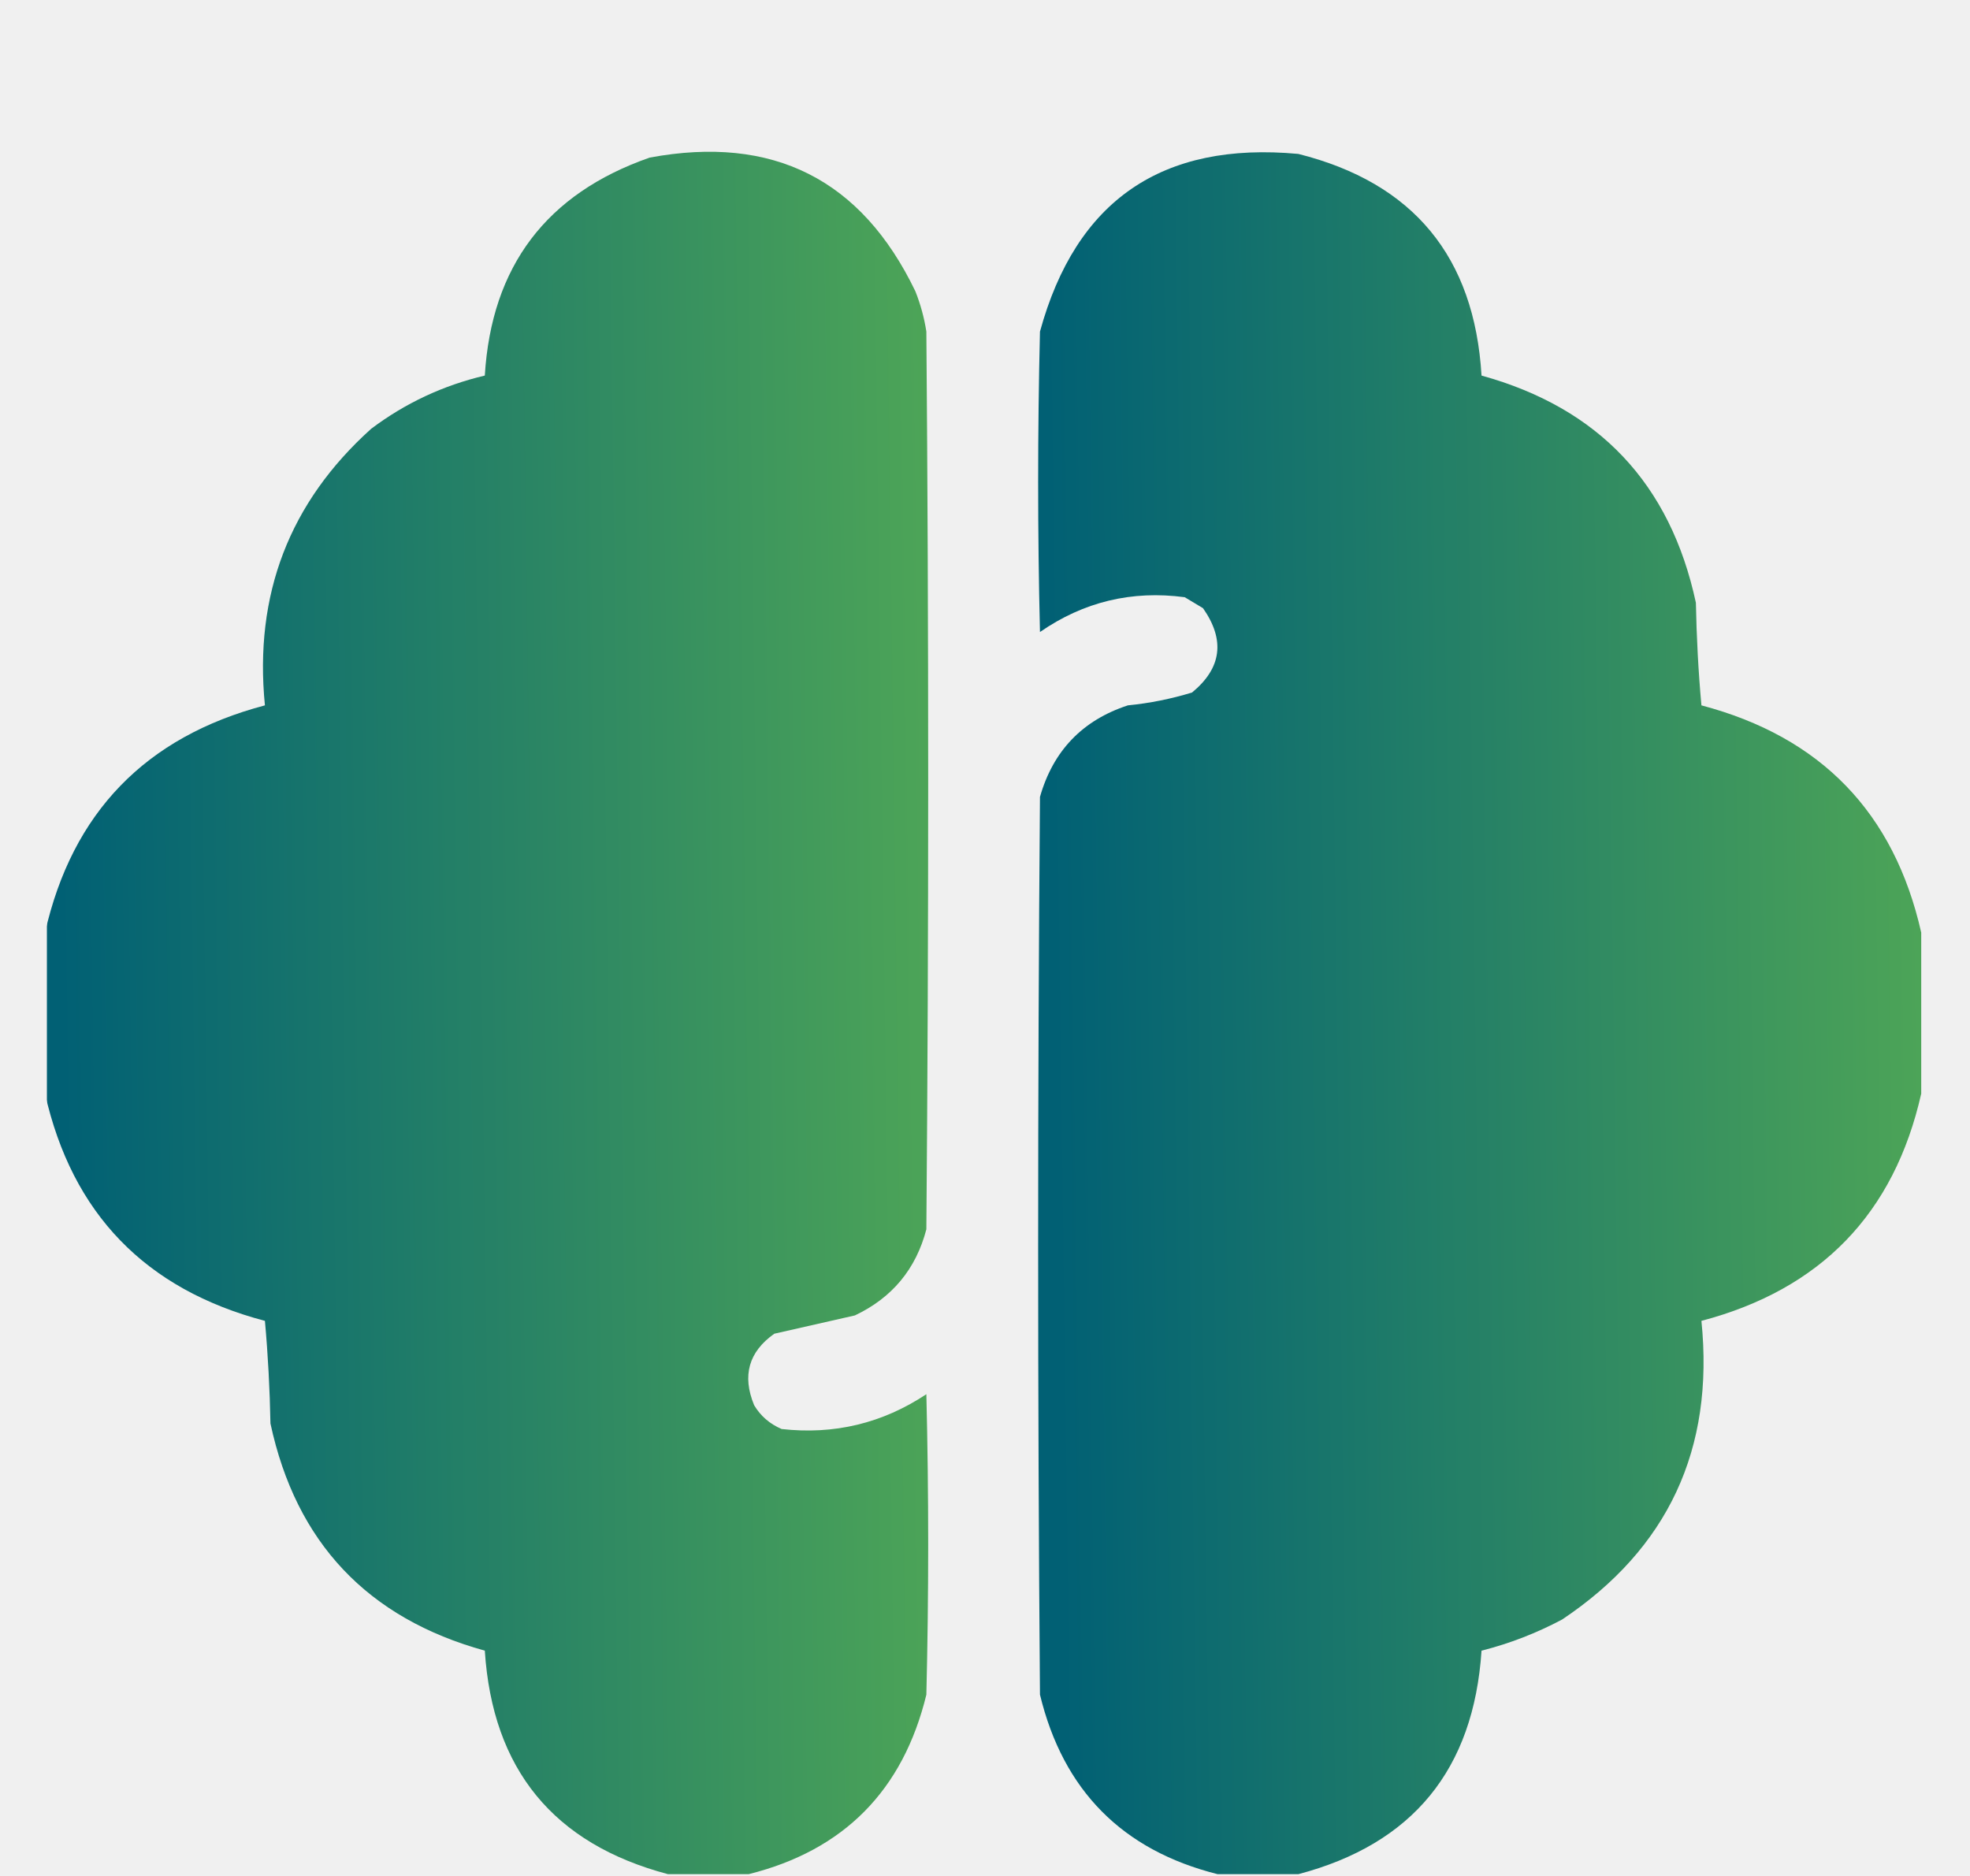
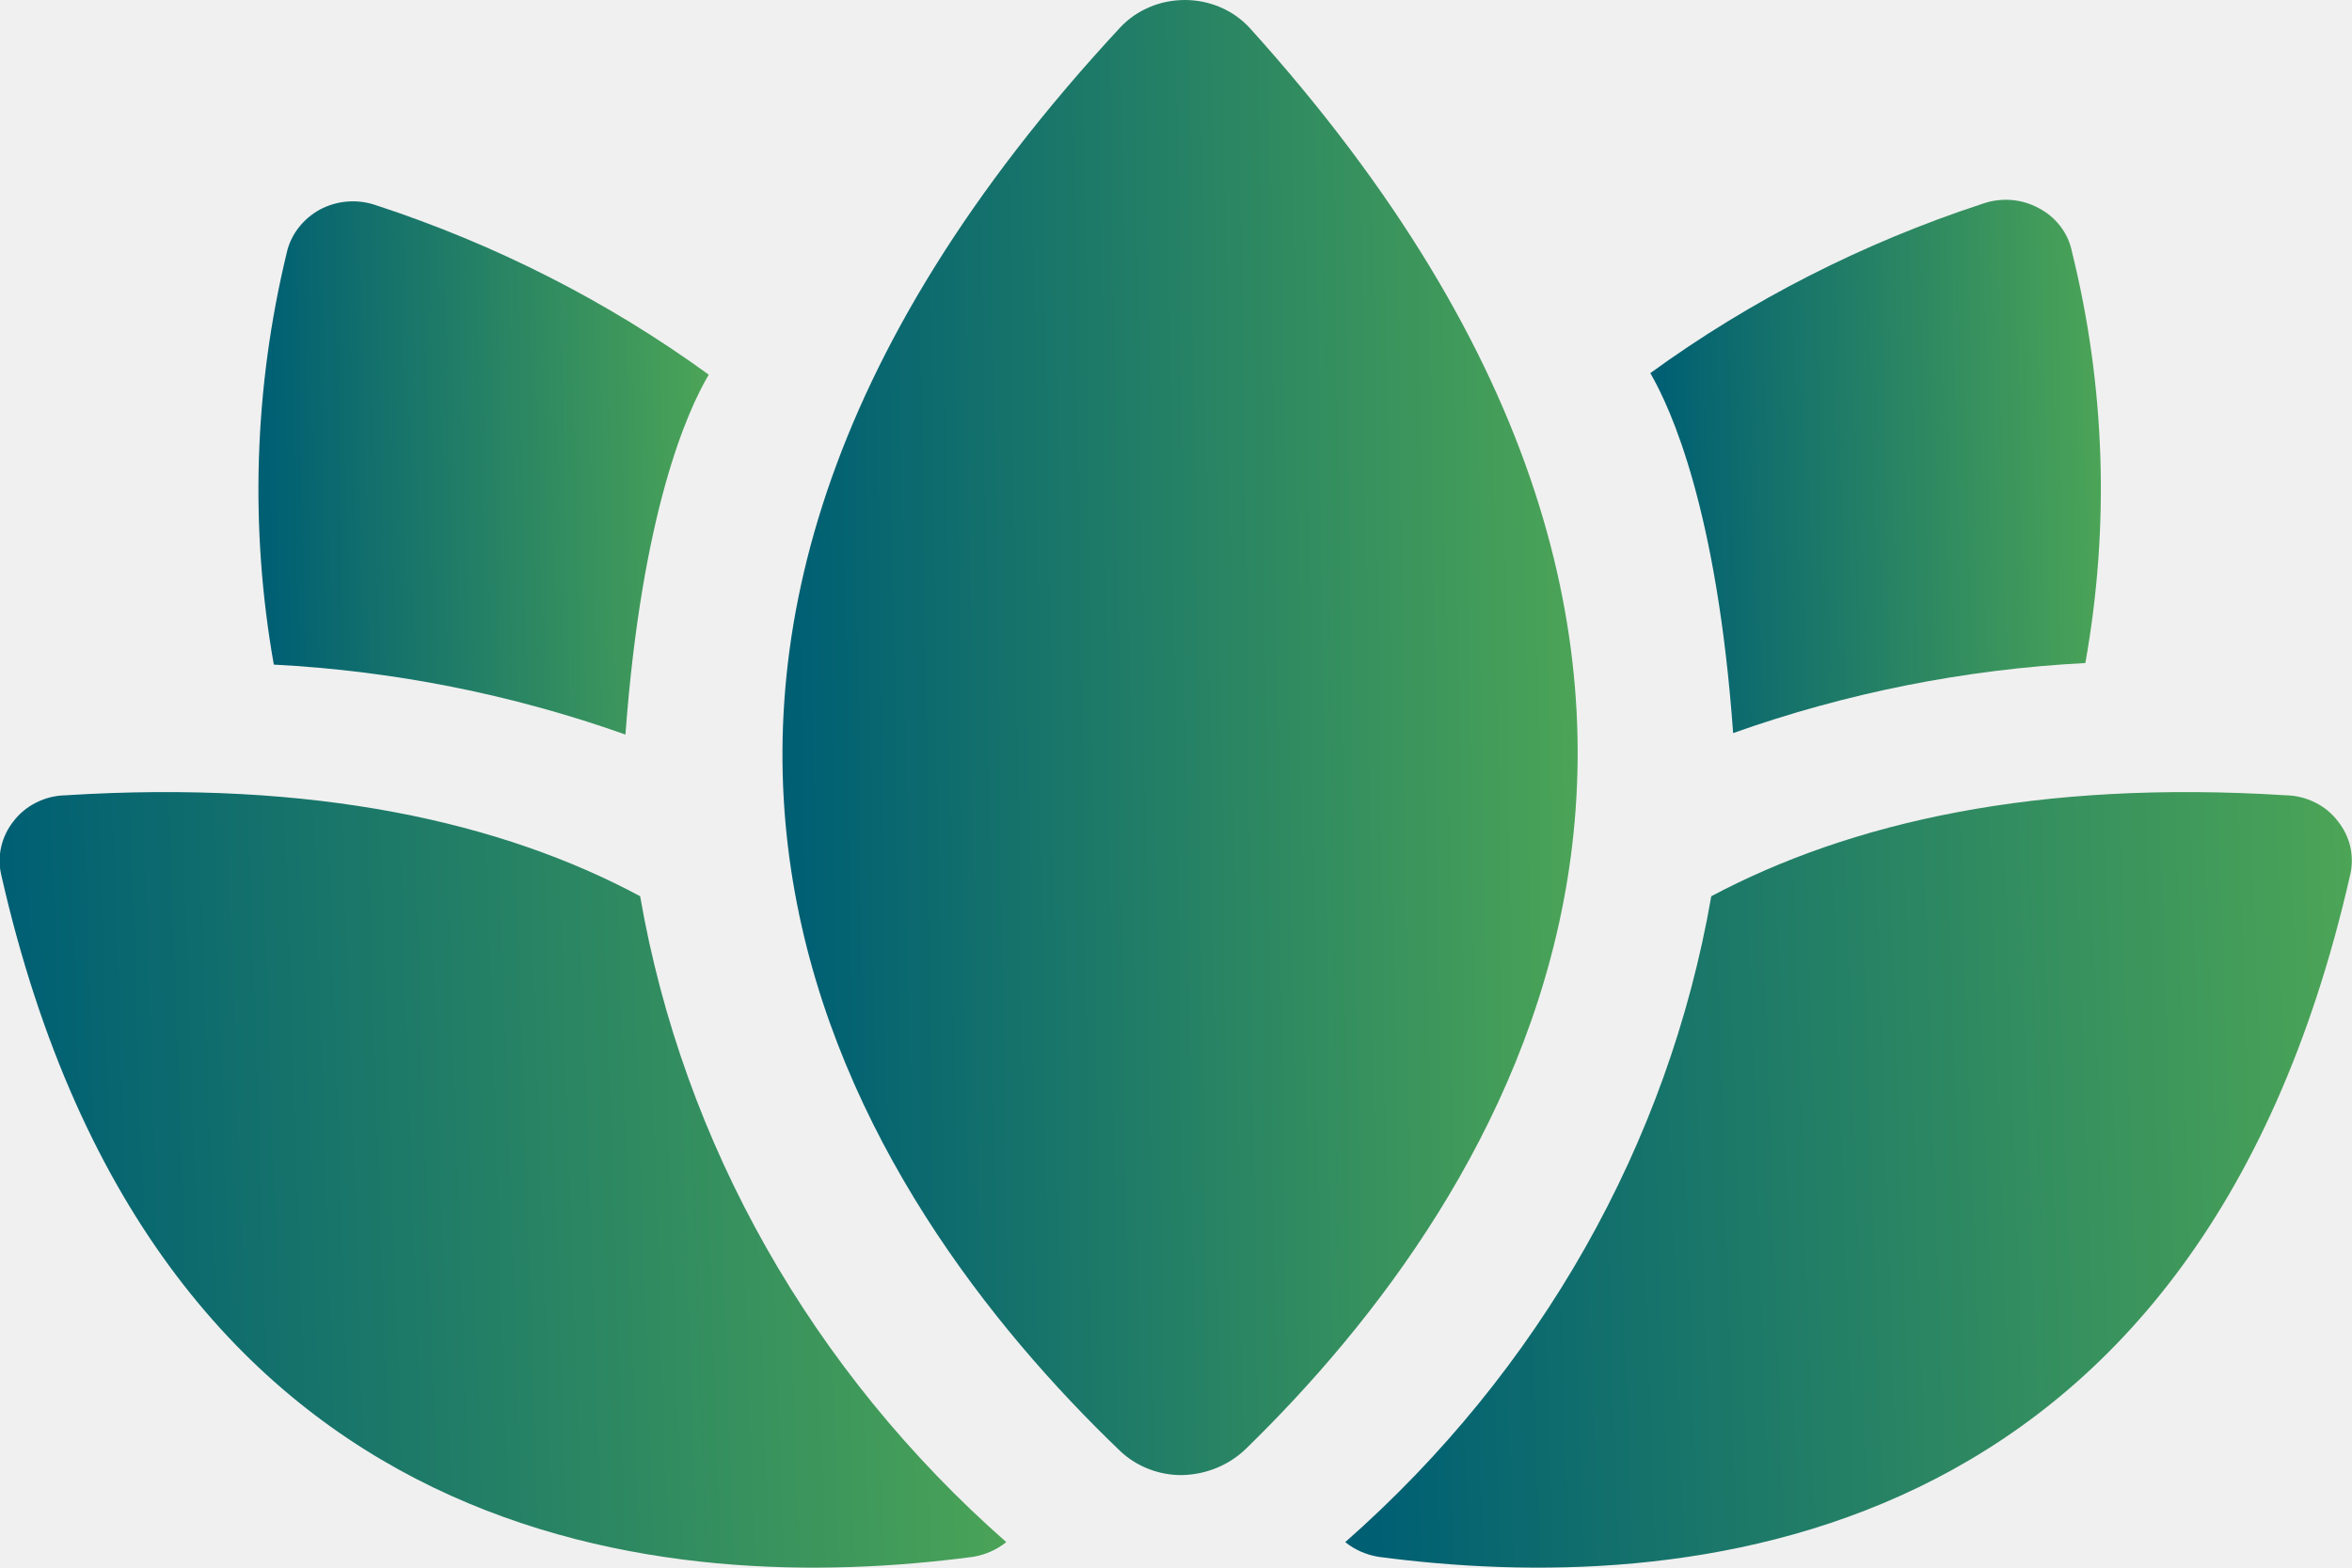
- <svg xmlns="http://www.w3.org/2000/svg" width="21" height="20" viewBox="0 0 21 20" fill="none">
-   <g clip-path="url(#clip0_4134_330227)">
-     <path opacity="0.993" fill-rule="evenodd" clip-rule="evenodd" d="M7.98 19.981C7.694 19.981 7.408 19.981 7.121 19.981C5.901 19.658 5.25 18.864 5.168 17.598C3.917 17.252 3.155 16.444 2.883 15.176C2.876 14.811 2.857 14.446 2.824 14.082C1.55 13.746 0.769 12.939 0.48 11.66C0.48 11.087 0.48 10.514 0.48 9.942C0.77 8.663 1.551 7.856 2.824 7.52C2.707 6.339 3.085 5.356 3.957 4.571C4.32 4.298 4.723 4.109 5.168 4.004C5.239 2.839 5.825 2.064 6.926 1.68C8.239 1.436 9.183 1.911 9.758 3.106C9.813 3.245 9.852 3.388 9.875 3.535C9.901 6.725 9.901 9.916 9.875 13.106C9.764 13.53 9.51 13.836 9.113 14.024C8.826 14.089 8.54 14.154 8.254 14.219C7.981 14.412 7.909 14.666 8.039 14.981C8.108 15.097 8.206 15.181 8.332 15.235C8.893 15.298 9.407 15.174 9.875 14.864C9.901 15.931 9.901 16.999 9.875 18.067C9.626 19.09 8.994 19.728 7.98 19.981Z" fill="url(#paint0_linear_4134_330227)" />
-     <path opacity="0.993" fill-rule="evenodd" clip-rule="evenodd" d="M20.48 9.942C20.48 10.514 20.48 11.087 20.48 11.66C20.191 12.939 19.41 13.746 18.137 14.082C18.276 15.45 17.781 16.511 16.652 17.266C16.379 17.411 16.093 17.522 15.793 17.598C15.709 18.866 15.058 19.66 13.84 19.981C13.553 19.981 13.267 19.981 12.98 19.981C11.964 19.726 11.333 19.088 11.086 18.067C11.06 14.876 11.06 11.686 11.086 8.496C11.226 8.005 11.538 7.679 12.023 7.52C12.257 7.497 12.484 7.451 12.707 7.383C13.023 7.123 13.062 6.824 12.824 6.484C12.759 6.445 12.694 6.406 12.629 6.367C12.065 6.292 11.551 6.416 11.086 6.738C11.06 5.671 11.06 4.603 11.086 3.535C11.469 2.137 12.387 1.506 13.84 1.641C15.066 1.949 15.717 2.737 15.793 4.004C17.044 4.35 17.806 5.158 18.078 6.426C18.085 6.791 18.104 7.156 18.137 7.52C19.41 7.856 20.191 8.663 20.48 9.942Z" fill="url(#paint1_linear_4134_330227)" />
-   </g>
+ <svg xmlns="http://www.w3.org/2000/svg" width="24" height="16" viewBox="0 0 24 16" fill="none">
+   <path d="M12.752 0.285C12.67 0.196 12.569 0.124 12.455 0.075C12.341 0.026 12.217 0 12.092 6.89326e-06C11.967 -0 11.843 0.024 11.729 0.073C11.616 0.121 11.514 0.191 11.431 0.28C5.217 6.973 8.789 12.276 11.431 14.81C11.514 14.888 11.611 14.95 11.72 14.992C11.828 15.034 11.943 15.056 12.06 15.055C12.308 15.05 12.543 14.953 12.715 14.785C15.331 12.236 18.782 6.963 12.752 0.285Z" fill="url(#paint0_linear_6080_11948)" />
+   <path d="M6.532 9.147C5.126 8.392 3.208 7.957 0.666 8.117C0.563 8.119 0.461 8.145 0.369 8.191C0.278 8.237 0.198 8.302 0.138 8.382C0.077 8.458 0.035 8.546 0.013 8.639C-0.009 8.732 -0.01 8.828 0.011 8.922C1.596 15.919 6.881 16.294 9.93 15.889C10.055 15.868 10.171 15.817 10.268 15.739C8.285 13.994 6.971 11.675 6.532 9.147Z" fill="url(#paint1_linear_6080_11948)" />
+   <path d="M17.462 9.147C18.884 8.392 20.786 7.957 23.328 8.117C23.432 8.119 23.533 8.145 23.625 8.191C23.717 8.237 23.796 8.302 23.856 8.382C23.917 8.458 23.96 8.546 23.982 8.639C24.003 8.732 24.004 8.828 23.983 8.922C22.398 15.919 17.114 16.294 14.065 15.889C13.94 15.868 13.823 15.817 13.727 15.739C15.71 13.994 17.024 11.675 17.462 9.147Z" fill="url(#paint2_linear_6080_11948)" />
+   <path d="M6.382 7.497C6.551 5.218 7.016 4.189 7.232 3.824C6.206 3.078 5.058 2.494 3.835 2.094C3.742 2.062 3.643 2.049 3.544 2.057C3.445 2.065 3.35 2.093 3.264 2.139C3.178 2.186 3.104 2.25 3.046 2.325C2.987 2.401 2.946 2.488 2.926 2.579C2.592 3.959 2.547 5.387 2.794 6.783C4.021 6.847 5.231 7.088 6.382 7.497Z" fill="url(#paint3_linear_6080_11948)" />
+   <path d="M21.141 2.564C21.122 2.471 21.082 2.384 21.023 2.308C20.965 2.232 20.89 2.169 20.803 2.124C20.717 2.077 20.622 2.049 20.523 2.041C20.424 2.034 20.325 2.046 20.232 2.079C19.011 2.479 17.865 3.063 16.84 3.808C17.051 4.173 17.521 5.203 17.685 7.482C18.838 7.072 20.049 6.831 21.279 6.767C21.529 5.371 21.483 3.942 21.141 2.564Z" fill="url(#paint4_linear_6080_11948)" />
  <defs>
-     <linearGradient id="paint0_linear_4134_330227" x1="0.757" y1="18.96" x2="14.032" y2="18.784" gradientUnits="userSpaceOnUse">
+     <linearGradient id="paint0_linear_6080_11948" x1="8.223" y1="14.218" x2="19.665" y2="14.059" gradientUnits="userSpaceOnUse">
      <stop stop-color="#005F73" />
      <stop offset="1" stop-color="#6CC24A" />
    </linearGradient>
-     <linearGradient id="paint1_linear_4134_330227" x1="11.343" y1="18.961" x2="24.618" y2="18.784" gradientUnits="userSpaceOnUse">
+     <linearGradient id="paint1_linear_6080_11948" x1="0.298" y1="15.56" x2="14.769" y2="15.074" gradientUnits="userSpaceOnUse">
      <stop stop-color="#005F73" />
      <stop offset="1" stop-color="#6CC24A" />
    </linearGradient>
-     <clipPath id="clip0_4134_330227">
-       <rect width="20" height="20" fill="white" transform="translate(0.5)" />
-     </clipPath>
+     <linearGradient id="paint2_linear_6080_11948" x1="14.028" y1="15.56" x2="28.499" y2="15.074" gradientUnits="userSpaceOnUse">
+       <stop stop-color="#005F73" />
+       <stop offset="1" stop-color="#6CC24A" />
+     </linearGradient>
+     <linearGradient id="paint3_linear_6080_11948" x1="2.772" y1="7.195" x2="9.25" y2="7.053" gradientUnits="userSpaceOnUse">
+       <stop stop-color="#005F73" />
+       <stop offset="1" stop-color="#6CC24A" />
+     </linearGradient>
+     <linearGradient id="paint4_linear_6080_11948" x1="16.975" y1="7.179" x2="23.456" y2="7.038" gradientUnits="userSpaceOnUse">
+       <stop stop-color="#005F73" />
+       <stop offset="1" stop-color="#6CC24A" />
+     </linearGradient>
  </defs>
</svg>
